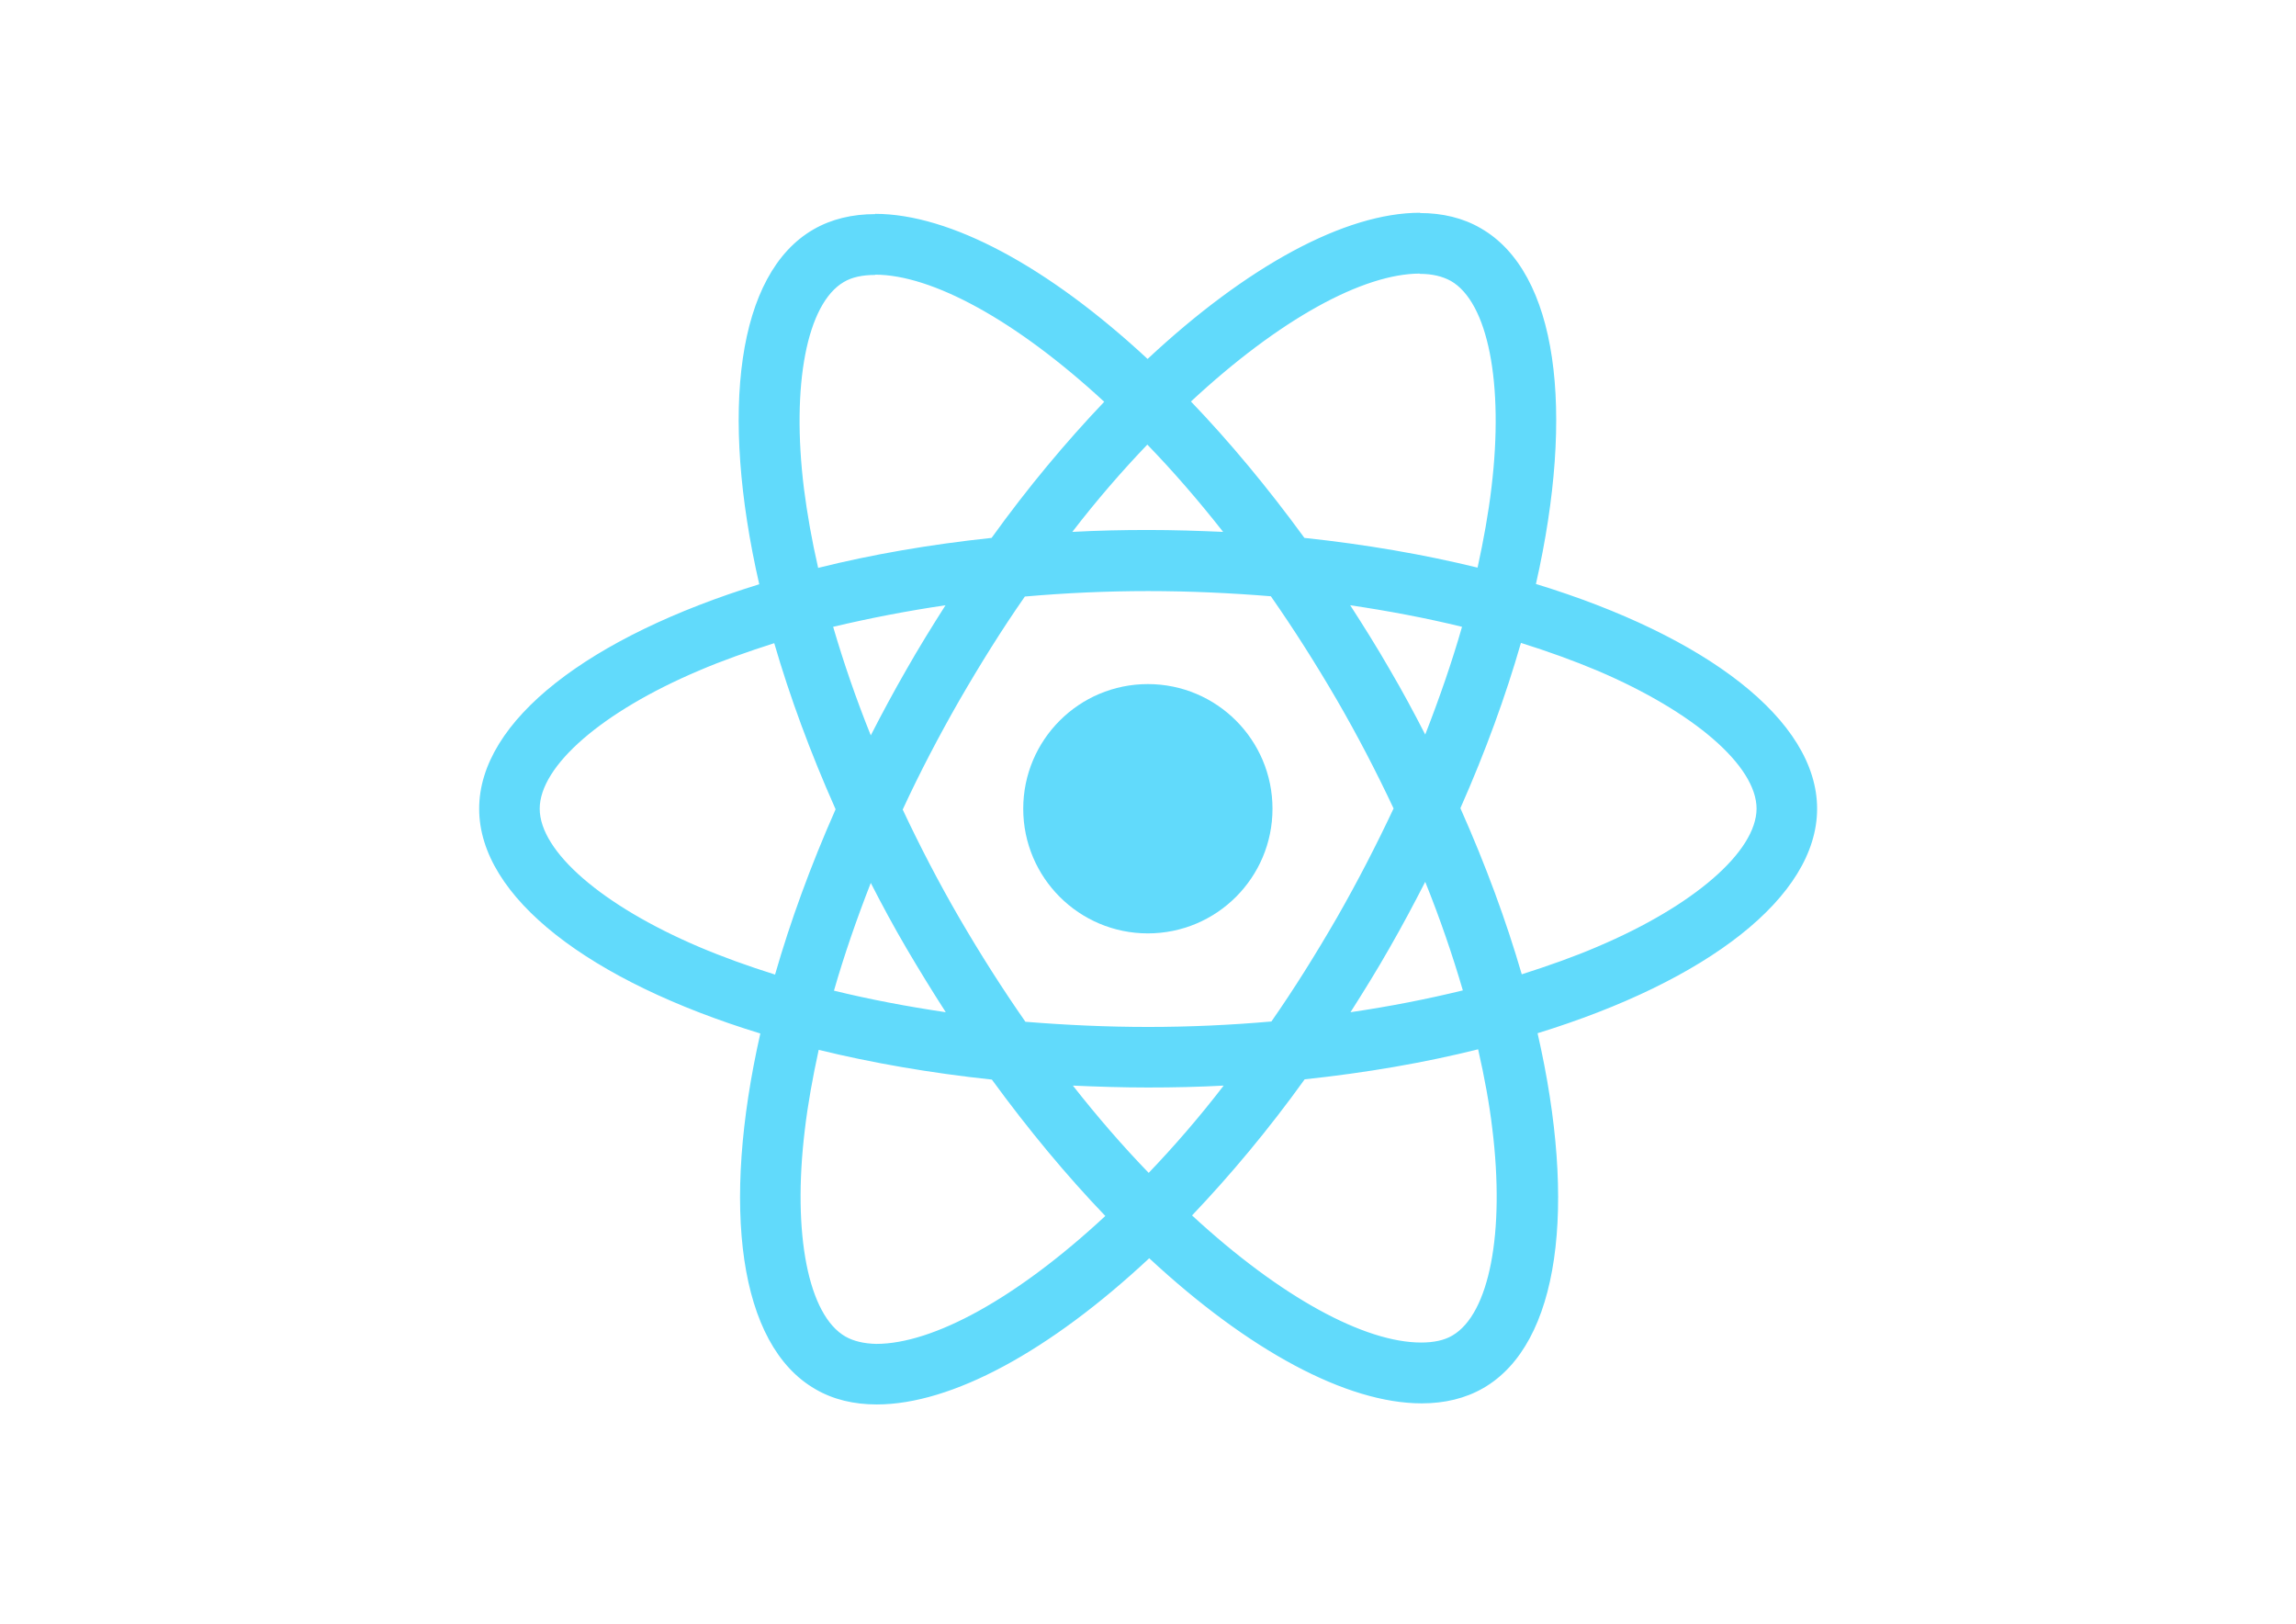
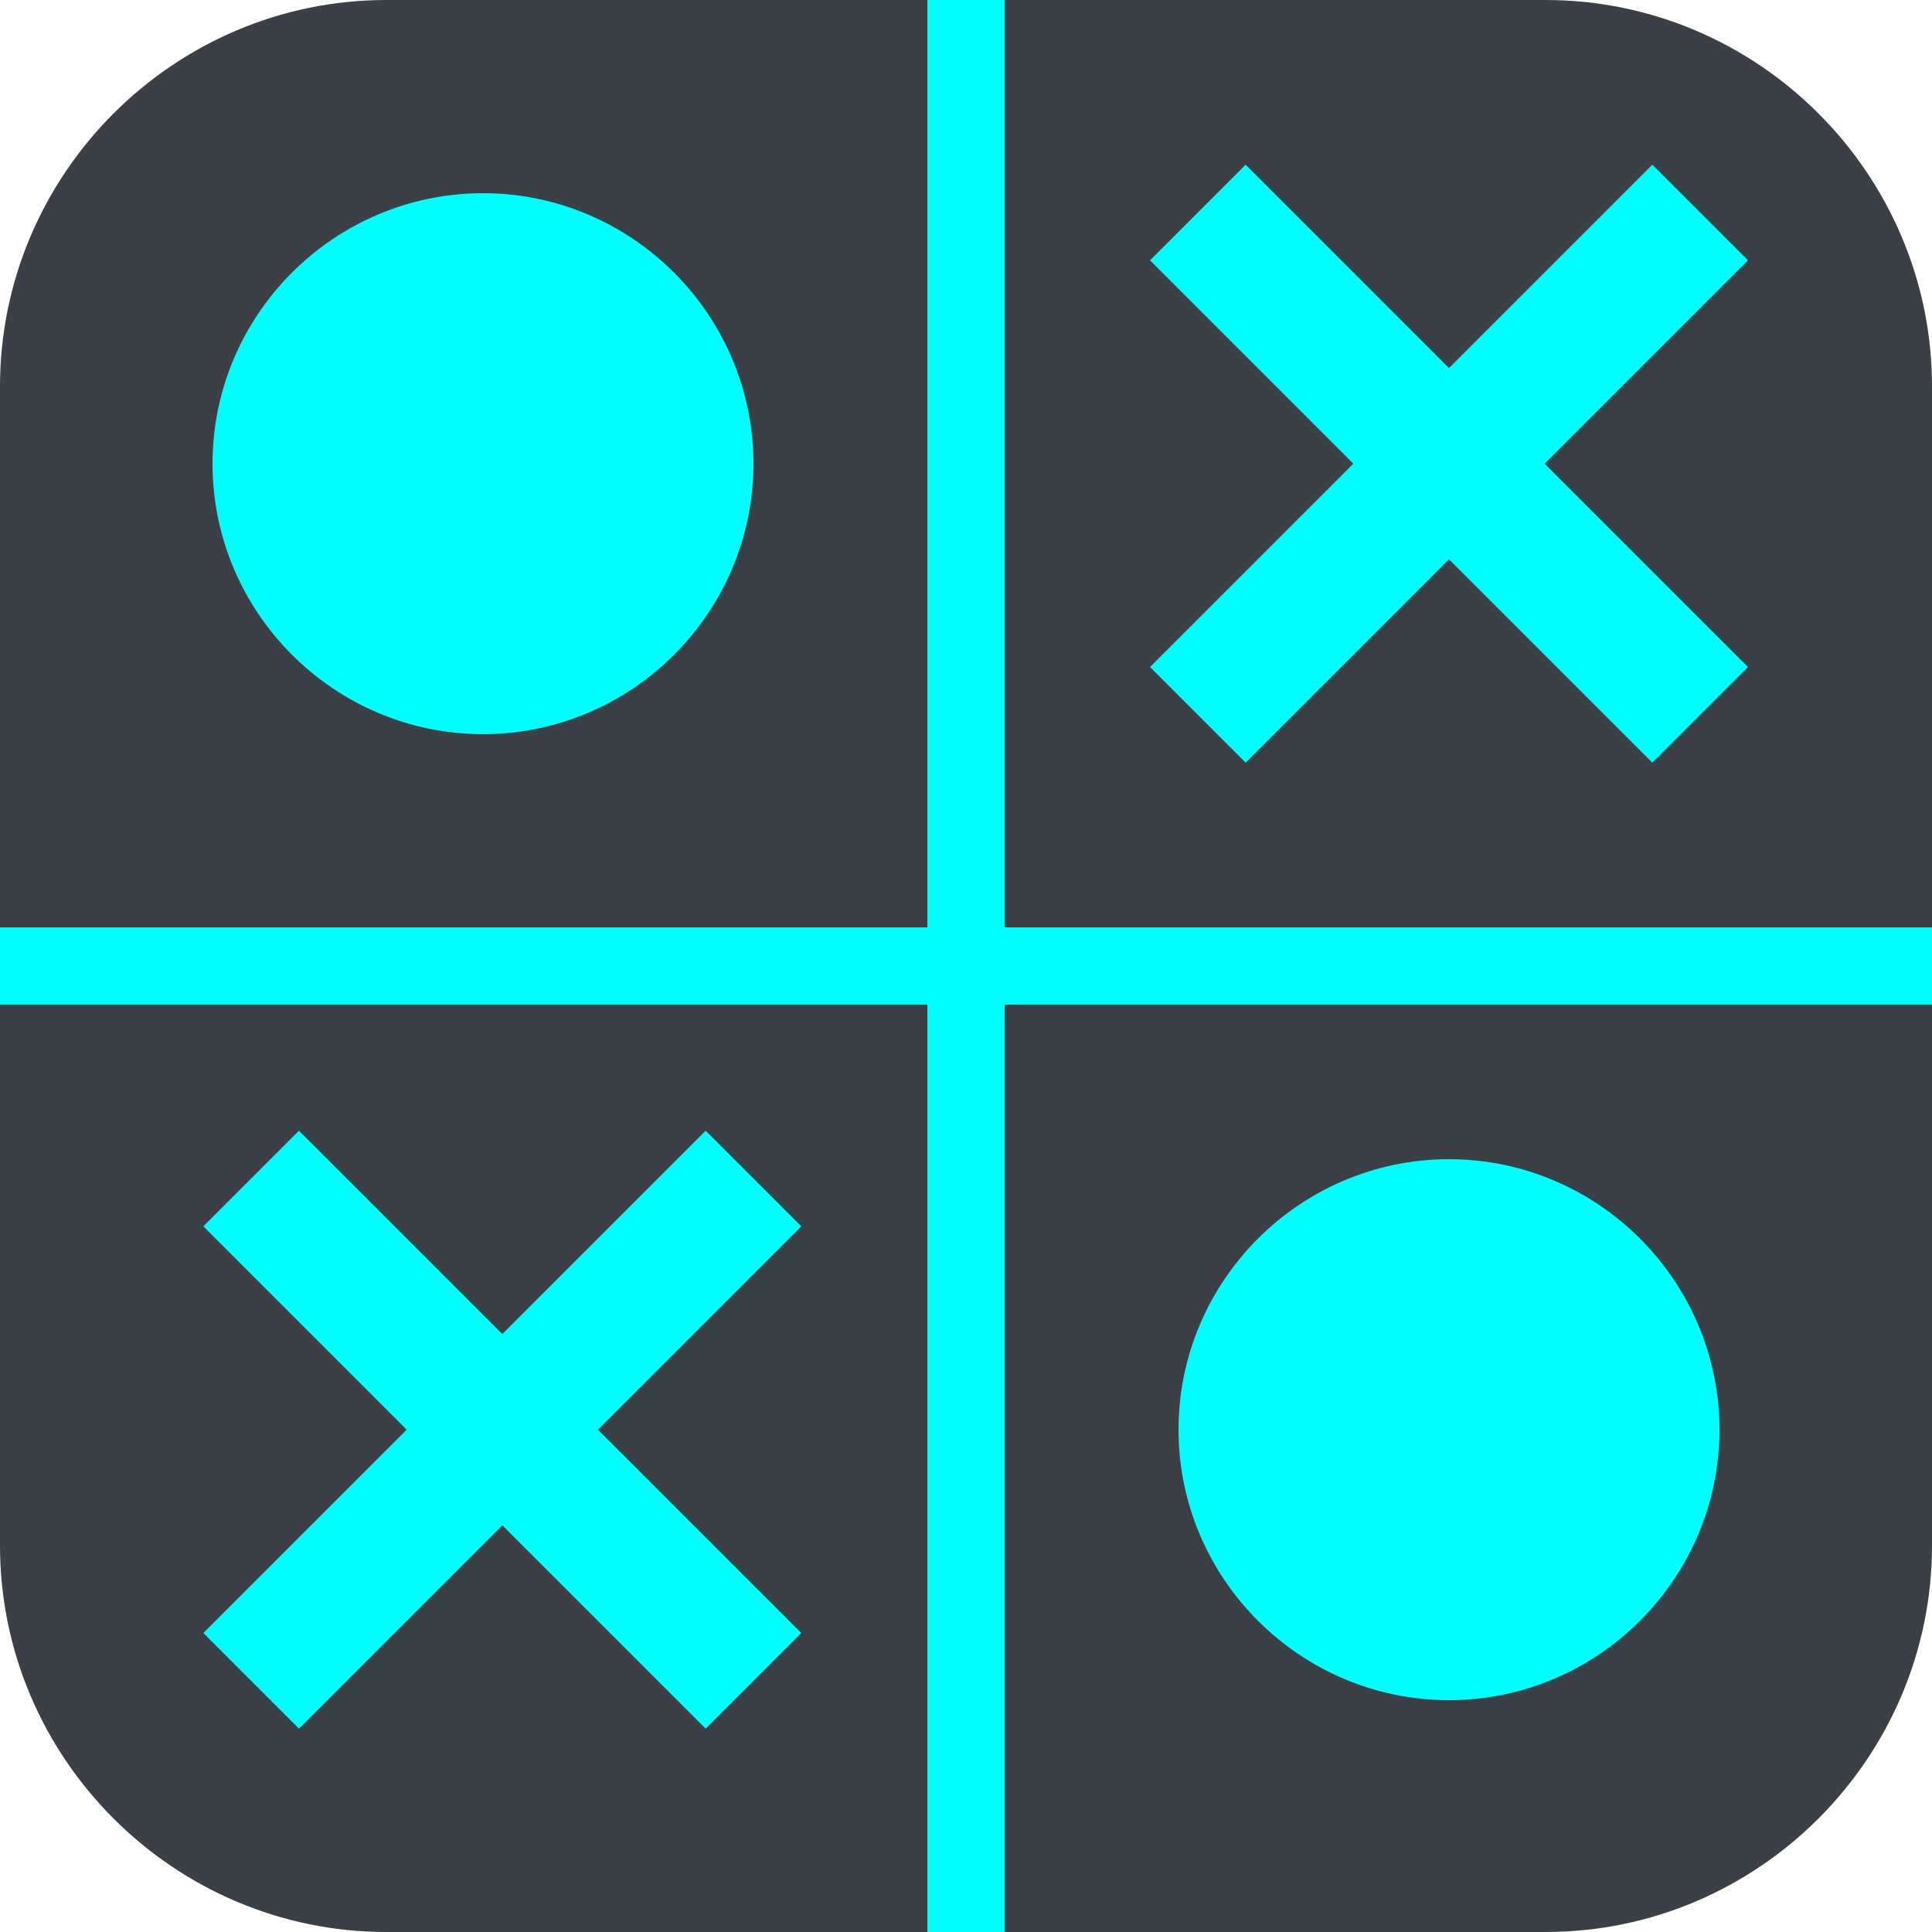
- <svg xmlns="http://www.w3.org/2000/svg" viewBox="0 0 841.9 595.3">
-   <g fill="#61DAFB">
-     <path d="M666.3 296.5c0-32.5-40.7-63.3-103.1-82.4 14.4-63.6 8-114.2-20.2-130.4-6.5-3.8-14.1-5.6-22.4-5.6v22.3c4.6 0 8.3.9 11.4 2.6 13.6 7.8 19.5 37.5 14.9 75.7-1.1 9.4-2.9 19.3-5.1 29.4-19.6-4.8-41-8.5-63.5-10.9-13.5-18.5-27.5-35.3-41.6-50 32.6-30.3 63.2-46.9 84-46.9V78c-27.5 0-63.5 19.6-99.9 53.6-36.4-33.8-72.4-53.2-99.9-53.2v22.3c20.7 0 51.4 16.5 84 46.6-14 14.7-28 31.4-41.3 49.9-22.6 2.4-44 6.1-63.6 11-2.3-10-4-19.7-5.2-29-4.7-38.2 1.1-67.9 14.6-75.8 3-1.8 6.9-2.6 11.5-2.6V78.5c-8.4 0-16 1.8-22.6 5.6-28.1 16.2-34.4 66.7-19.9 130.1-62.2 19.2-102.7 49.9-102.7 82.3 0 32.5 40.7 63.3 103.1 82.4-14.4 63.6-8 114.2 20.2 130.4 6.5 3.8 14.1 5.6 22.5 5.6 27.5 0 63.5-19.6 99.9-53.6 36.4 33.8 72.4 53.2 99.9 53.2 8.4 0 16-1.8 22.6-5.6 28.1-16.2 34.4-66.7 19.9-130.1 62-19.1 102.5-49.9 102.5-82.3zm-130.2-66.7c-3.7 12.9-8.3 26.2-13.5 39.5-4.1-8-8.4-16-13.1-24-4.6-8-9.5-15.8-14.4-23.4 14.2 2.1 27.9 4.7 41 7.9zm-45.8 106.5c-7.8 13.5-15.8 26.3-24.1 38.2-14.9 1.3-30 2-45.2 2-15.1 0-30.2-.7-45-1.9-8.3-11.9-16.4-24.6-24.2-38-7.6-13.1-14.5-26.4-20.8-39.8 6.2-13.4 13.2-26.8 20.7-39.9 7.8-13.5 15.8-26.3 24.1-38.2 14.9-1.3 30-2 45.2-2 15.1 0 30.2.7 45 1.9 8.3 11.9 16.4 24.6 24.2 38 7.6 13.1 14.5 26.4 20.8 39.8-6.3 13.4-13.2 26.8-20.7 39.9zm32.3-13c5.4 13.4 10 26.8 13.8 39.8-13.1 3.2-26.9 5.9-41.2 8 4.9-7.7 9.8-15.6 14.4-23.7 4.6-8 8.9-16.1 13-24.1zM421.2 430c-9.3-9.6-18.6-20.3-27.8-32 9 .4 18.2.7 27.5.7 9.4 0 18.7-.2 27.8-.7-9 11.7-18.3 22.4-27.5 32zm-74.4-58.9c-14.2-2.1-27.9-4.7-41-7.9 3.7-12.9 8.3-26.2 13.5-39.5 4.1 8 8.4 16 13.1 24 4.7 8 9.5 15.8 14.4 23.4zM420.7 163c9.3 9.6 18.6 20.3 27.8 32-9-.4-18.2-.7-27.5-.7-9.4 0-18.7.2-27.8.7 9-11.7 18.3-22.4 27.5-32zm-74 58.9c-4.9 7.7-9.8 15.6-14.4 23.7-4.6 8-8.9 16-13 24-5.4-13.4-10-26.8-13.8-39.8 13.1-3.1 26.9-5.8 41.2-7.9zm-90.5 125.2c-35.4-15.1-58.3-34.9-58.3-50.6 0-15.7 22.9-35.6 58.3-50.6 8.6-3.7 18-7 27.7-10.1 5.7 19.6 13.2 40 22.5 60.9-9.2 20.8-16.6 41.1-22.2 60.6-9.9-3.1-19.3-6.5-28-10.2zM310 490c-13.6-7.8-19.5-37.5-14.9-75.7 1.1-9.4 2.9-19.3 5.1-29.4 19.6 4.8 41 8.5 63.5 10.9 13.5 18.5 27.5 35.3 41.6 50-32.6 30.3-63.2 46.9-84 46.9-4.5-.1-8.3-1-11.3-2.7zm237.2-76.2c4.7 38.2-1.1 67.9-14.6 75.8-3 1.8-6.9 2.6-11.5 2.6-20.7 0-51.4-16.5-84-46.6 14-14.7 28-31.4 41.3-49.9 22.6-2.4 44-6.1 63.6-11 2.3 10.1 4.1 19.8 5.2 29.1zm38.5-66.7c-8.6 3.7-18 7-27.7 10.1-5.7-19.6-13.2-40-22.5-60.9 9.2-20.8 16.6-41.1 22.2-60.6 9.9 3.1 19.3 6.5 28.1 10.2 35.4 15.1 58.3 34.9 58.3 50.6-.1 15.7-23 35.6-58.4 50.6zM320.8 78.4z" />
-     <circle cx="420.9" cy="296.5" r="45.7" />
-     <path d="M520.5 78.1z" />
+ <svg xmlns="http://www.w3.org/2000/svg" version="1.2" viewBox="0 0 100 100" width="100" height="100">
+   <style>
+ 		.s0 { fill: #3a4045 } 
+ 		.s1 { fill: #5bebf1;stroke: #00ffff;stroke-width: 4 } 
+ 		.s2 { fill: none;stroke: #00ffff;stroke-width: 7 } 
+ 		.s3 { fill: #00ffff;stroke: #00ffff;stroke-width: 4 } 
+ 	</style>
+   <path id="Shape 4" class="s0" d="m0 20c0-11 9-20 20-20h60c11 0 20 9 20 20v60c0 11-9 20-20 20h-60c-11 0-20-9-20-20z" />
+   <path id="Shape 5" class="s1" d="m50 0v100" />
+   <path id="Shape 5 copy" class="s1" d="m100 50h-100" />
+   <g id="Folder 1">
+     <path id="Shape 5 copy 3" class="s2" d="m88 37l-26-26" />
+     <path id="Shape 5 copy 4" class="s2" d="m62 37l26-26" />
  </g>
+   <g id="Folder 1 copy">
+     <path id="Shape 5 copy 3" class="s2" d="m39 87l-26-26" />
+     <path id="Shape 5 copy 4" class="s2" d="m13 87l26-26" />
+   </g>
+   <path id="Shape 6" class="s3" d="m25 36c-6.6 0-12-5.4-12-12 0-6.6 5.4-12 12-12 6.6 0 12 5.4 12 12 0 6.6-5.4 12-12 12z" />
+   <path id="Shape 6 copy" class="s3" d="m75 86c-6.6 0-12-5.4-12-12 0-6.6 5.4-12 12-12 6.6 0 12 5.4 12 12 0 6.6-5.4 12-12 12z" />
</svg>
